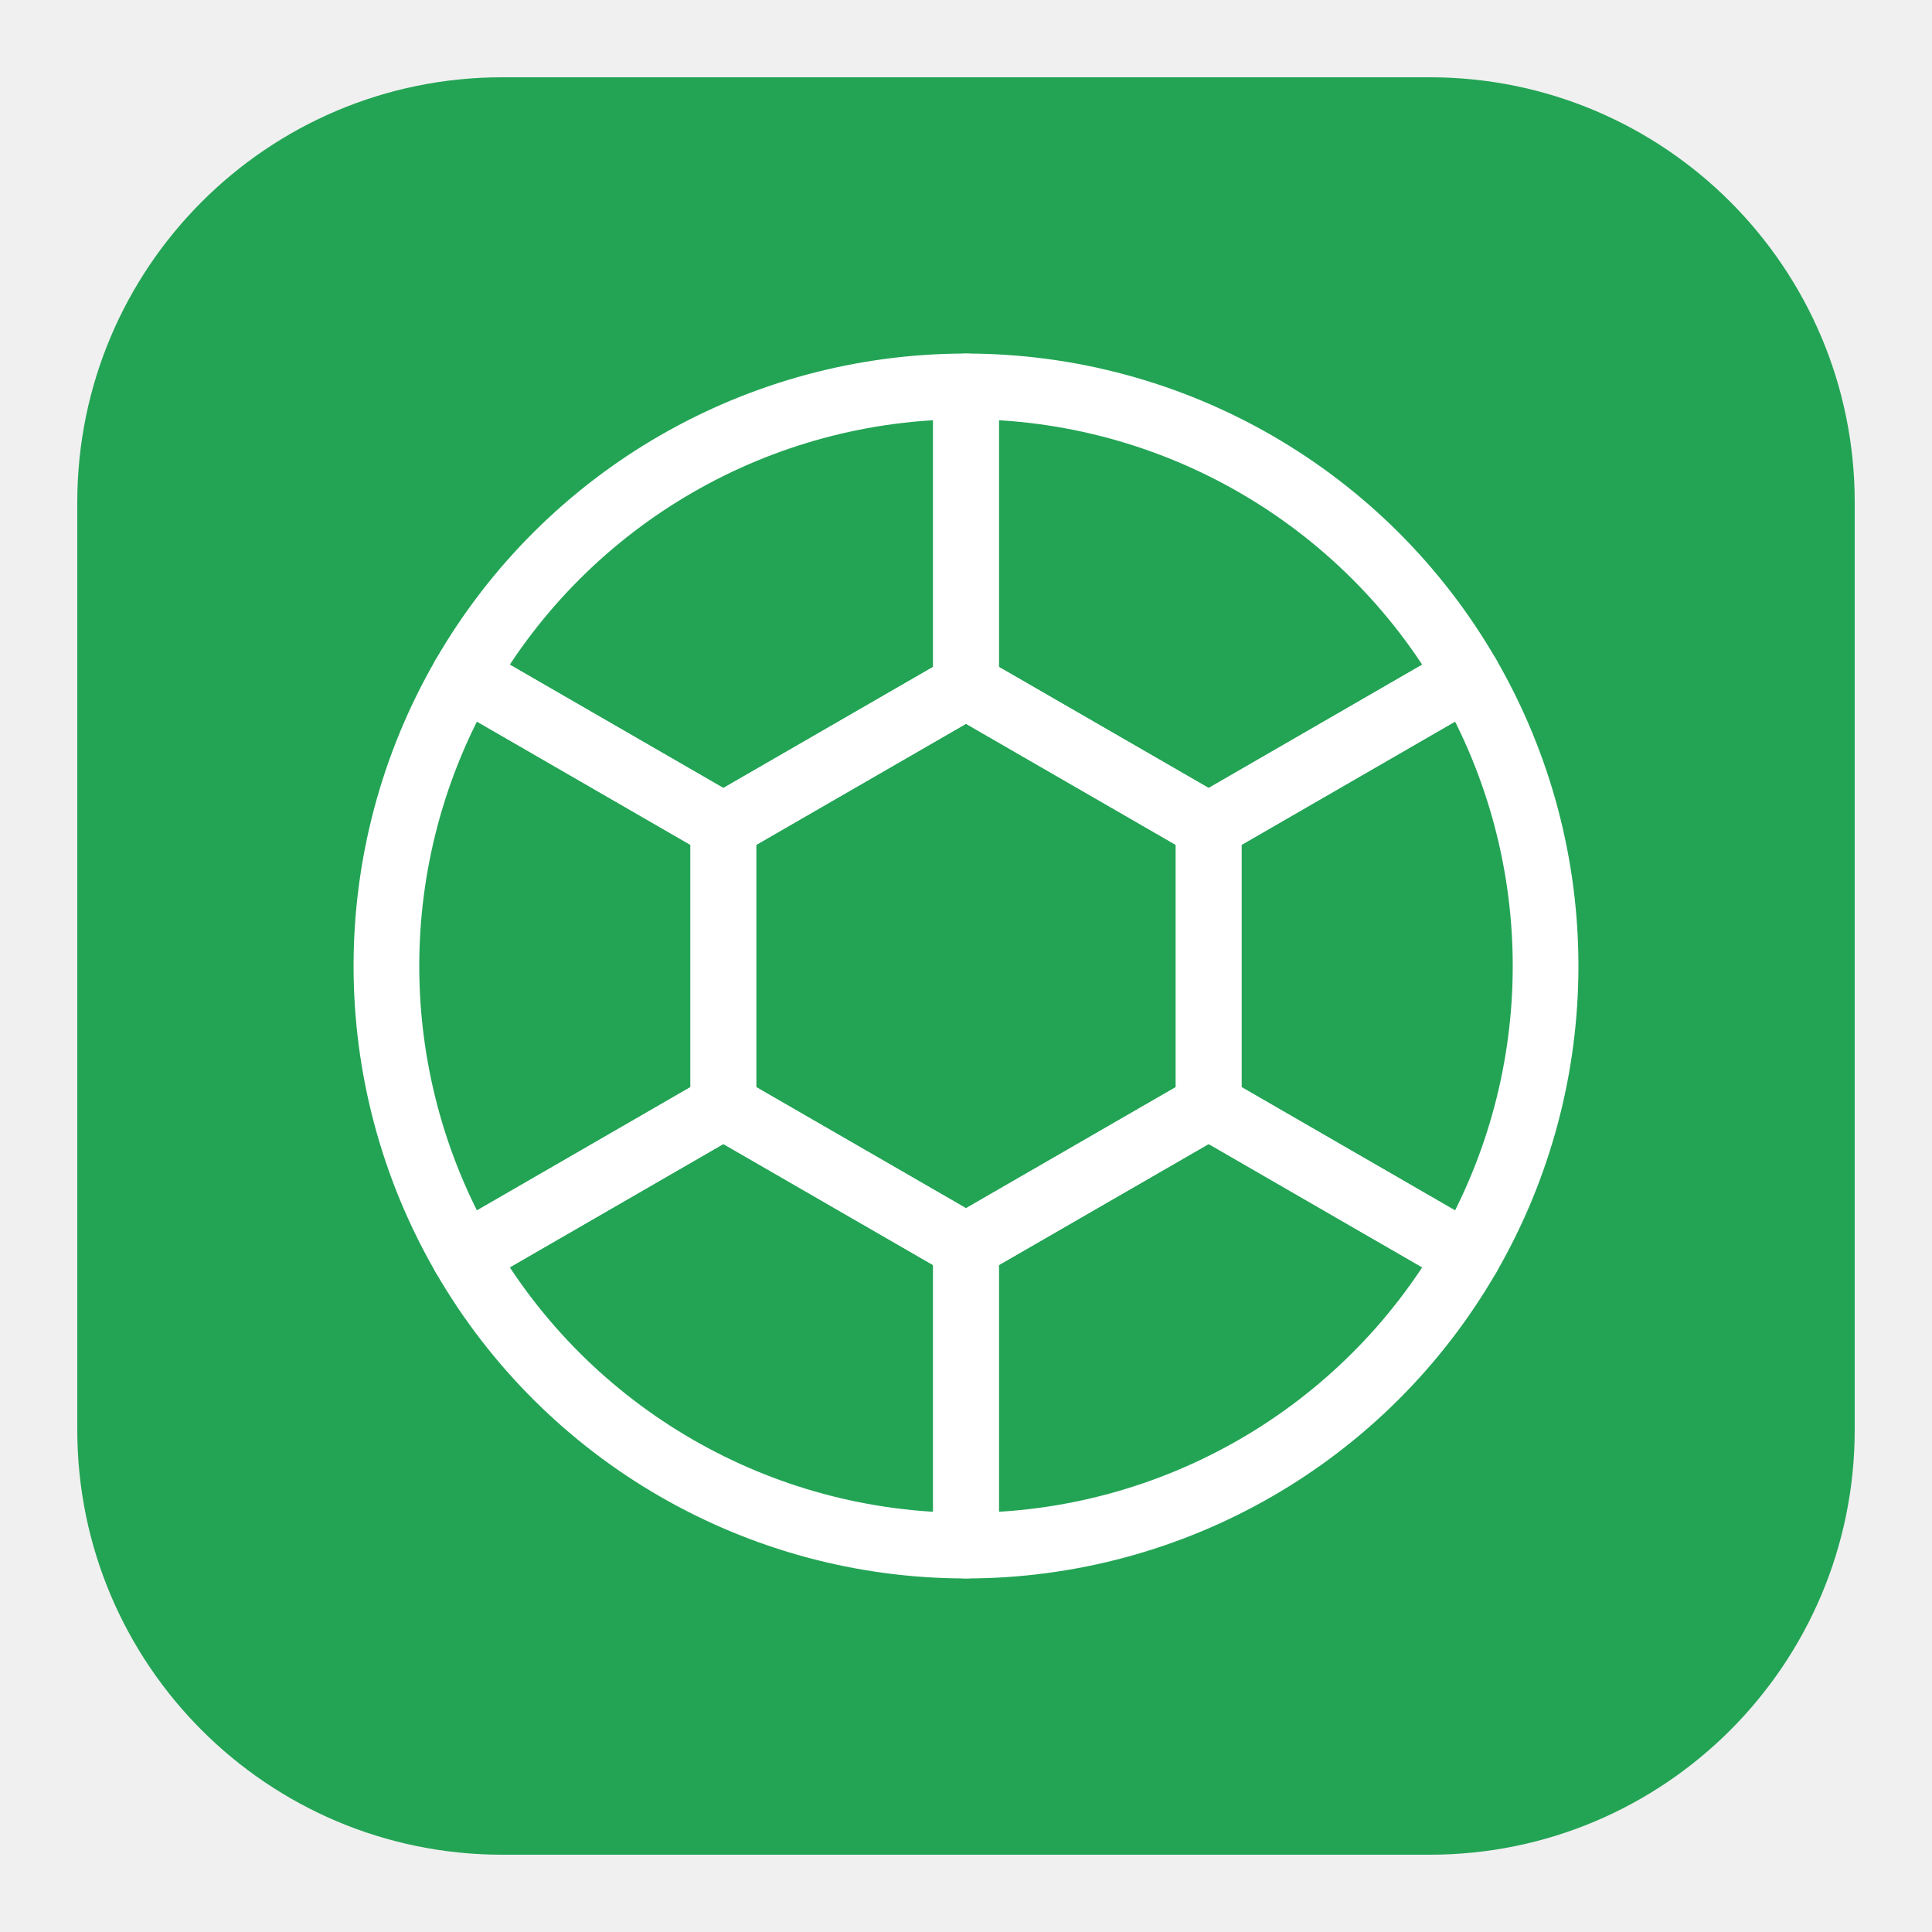
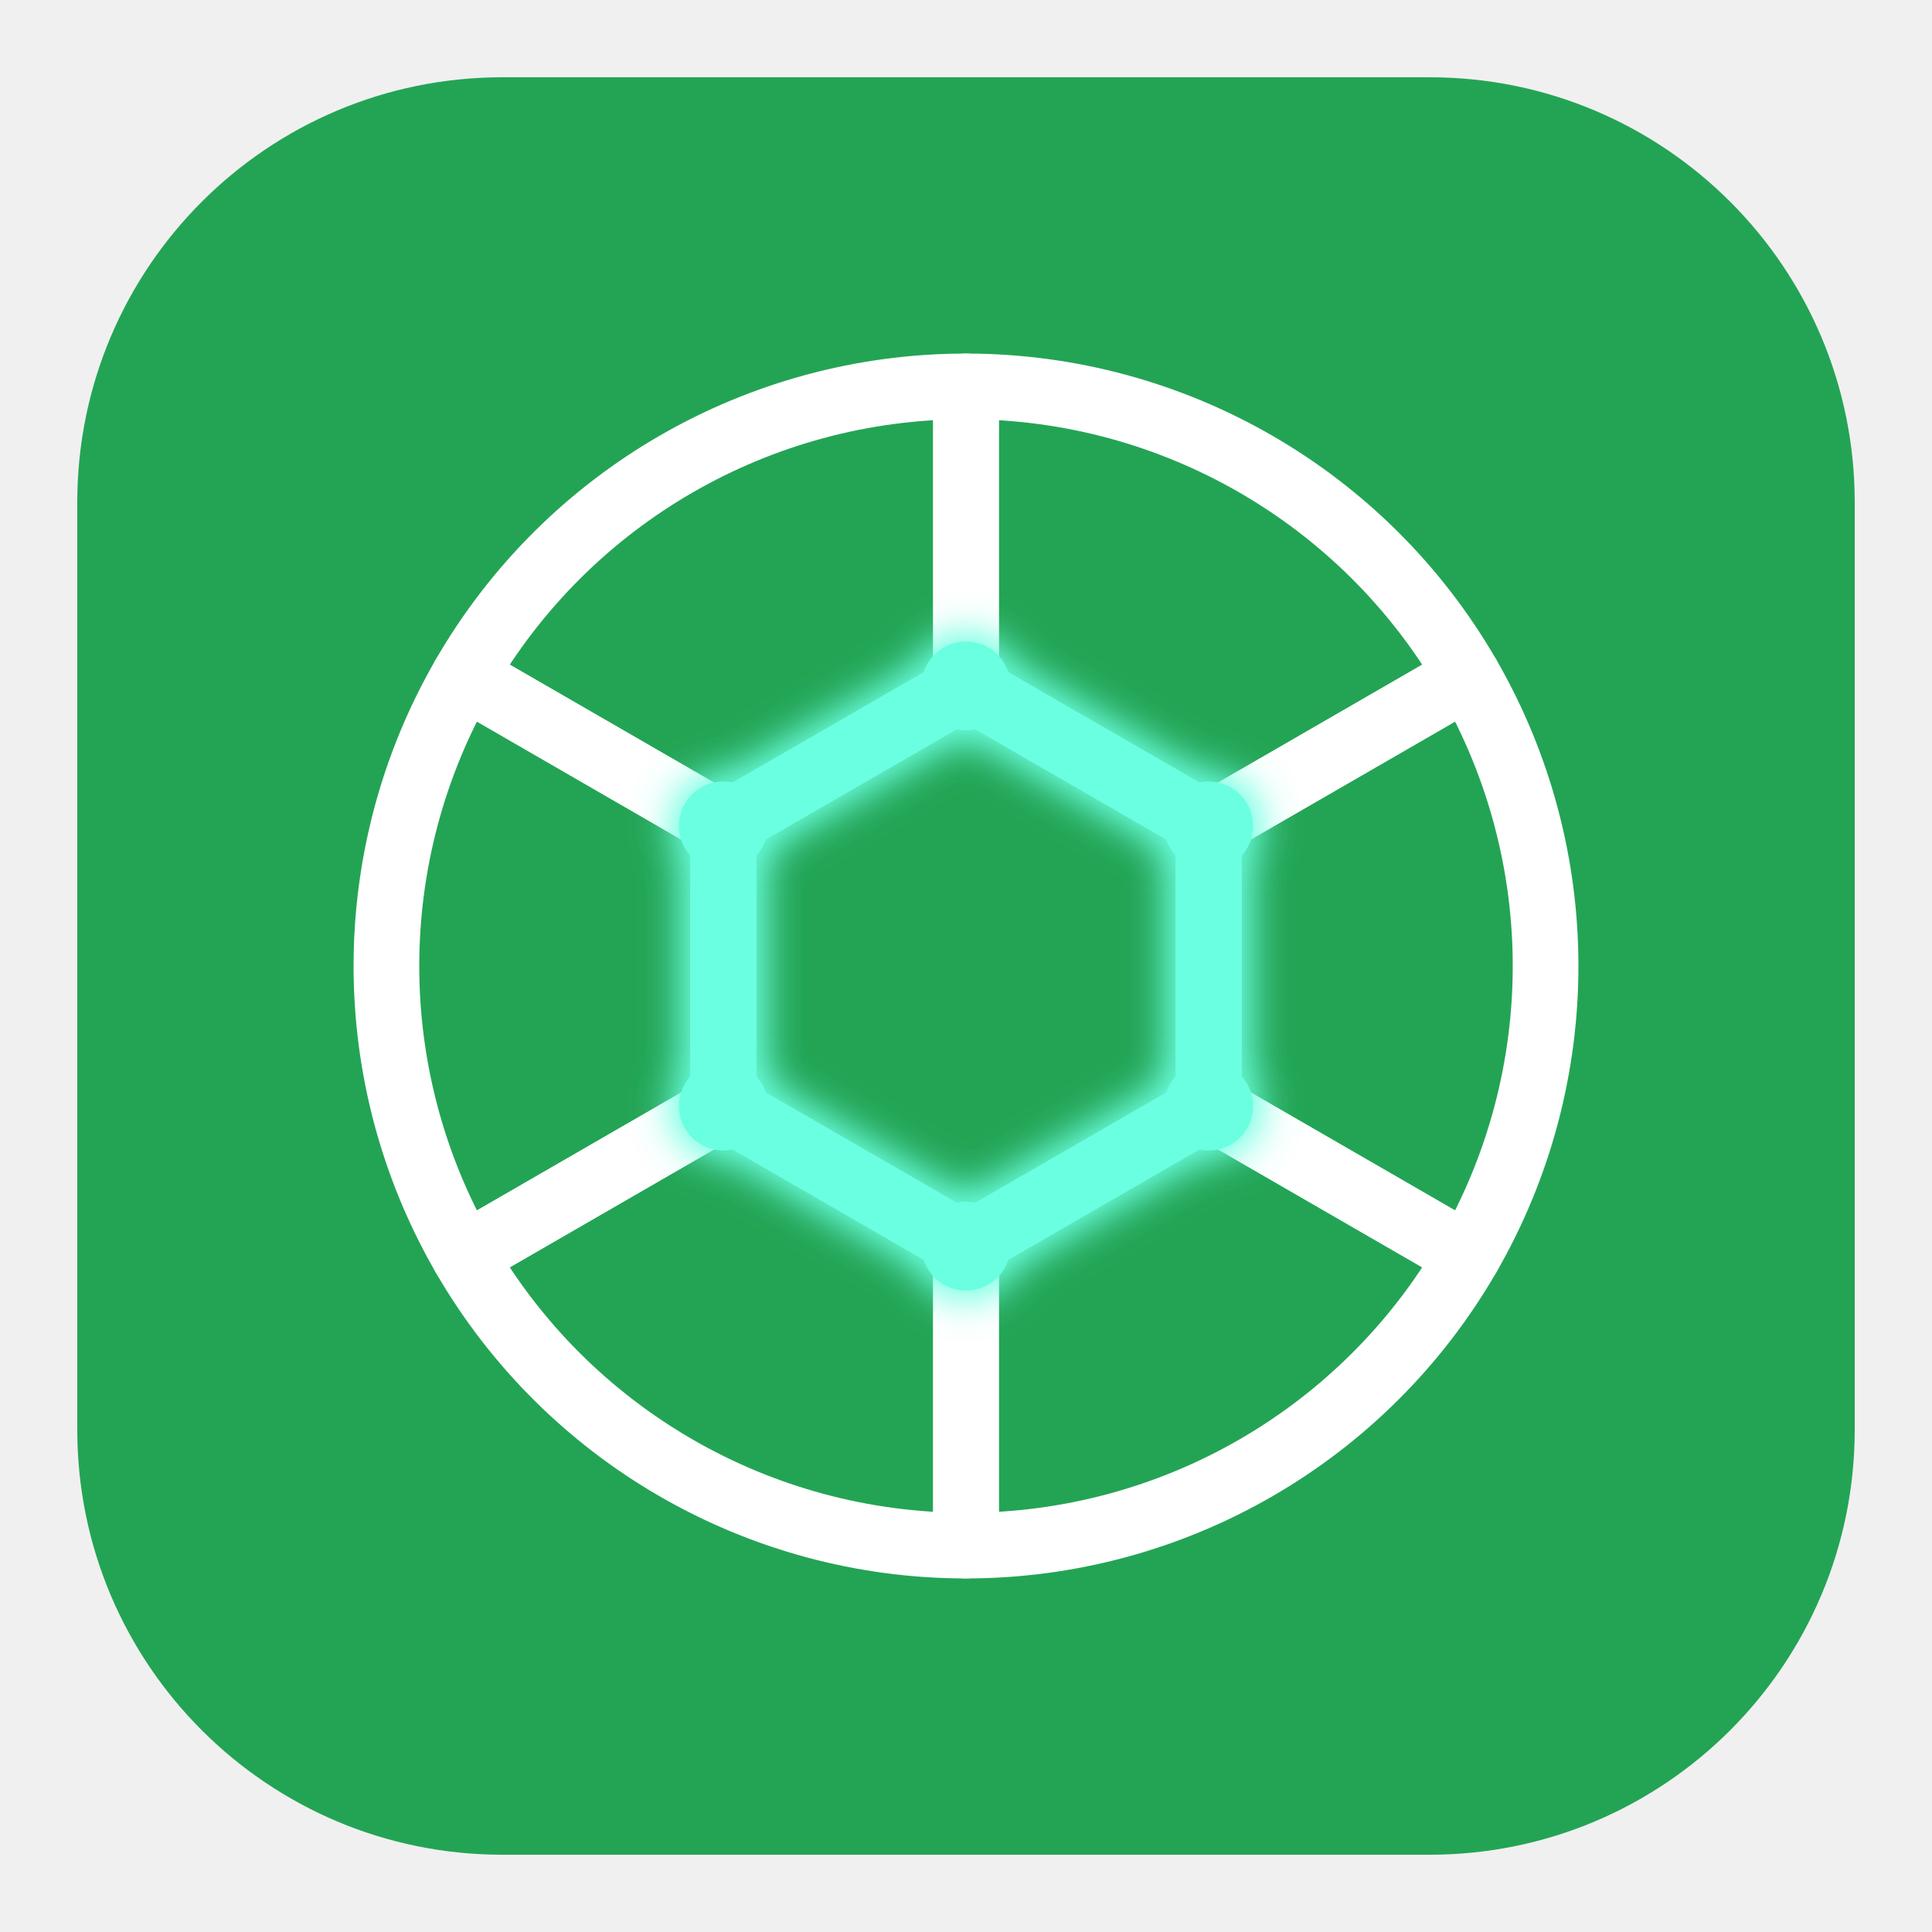
- <svg xmlns="http://www.w3.org/2000/svg" viewBox="0 0 100 100" role="img" aria-label="Onshelf">
+ <svg xmlns="http://www.w3.org/2000/svg" viewBox="0 0 100 100">
+   <defs>
+     <filter id="g" x="-80%" y="-80%" width="260%" height="260%">
+       <feGaussianBlur stdDeviation="1.15" result="b" />
+       <feMerge>
+         <feMergeNode in="b" />
+         <feMergeNode in="b" />
+         <feMergeNode in="SourceGraphic" />
+       </feMerge>
+     </filter>
+   </defs>
  <rect x="4" y="4" width="92" height="92" rx="22" fill="#23A455" />
  <g fill="none" stroke="#ffffff" stroke-width="3.4" stroke-linejoin="round">
    <path d="M 50 35.5 L 50 20 A 30 30 0 0 1 75.98 35 L 62.56 42.75 Z" />
    <path d="M 62.56 42.75 L 75.98 35 A 30 30 0 0 1 75.98 65 L 62.56 57.25 Z" />
    <path d="M 62.56 57.25 L 75.98 65 A 30 30 0 0 1 50 80 L 50 64.5 Z" />
    <path d="M 50 64.5 L 50 80 A 30 30 0 0 1 24.02 65 L 37.44 57.25 Z" />
    <path d="M 37.44 57.25 L 24.02 65 A 30 30 0 0 1 24.02 35 L 37.44 42.75 Z" />
    <path d="M 37.44 42.75 L 24.02 35 A 30 30 0 0 1 50 20 L 50 35.5 Z" />
-     <path d="M 50 35.5 L 62.56 42.75 L 62.56 57.25 L 50 64.5 L 37.44 57.25 L 37.44 42.75 Z" />
+   </g>
+   <g filter="url(#g)">
+     <path d="M 50 35.5 L 62.56 42.75 L 62.56 57.25 L 50 64.5 L 37.44 57.25 L 37.44 42.75 Z" fill="none" stroke="#6BFFE0" stroke-width="3.4" stroke-linejoin="round" />
+     <g fill="#6BFFE0">
+       <circle cx="50" cy="35.5" r="2.3" />
+       <circle cx="62.56" cy="42.75" r="2.3" />
+       <circle cx="62.56" cy="57.25" r="2.3" />
+       <circle cx="50" cy="64.5" r="2.3" />
+       <circle cx="37.44" cy="57.25" r="2.3" />
+       <circle cx="37.44" cy="42.75" r="2.3" />
+     </g>
  </g>
</svg>
